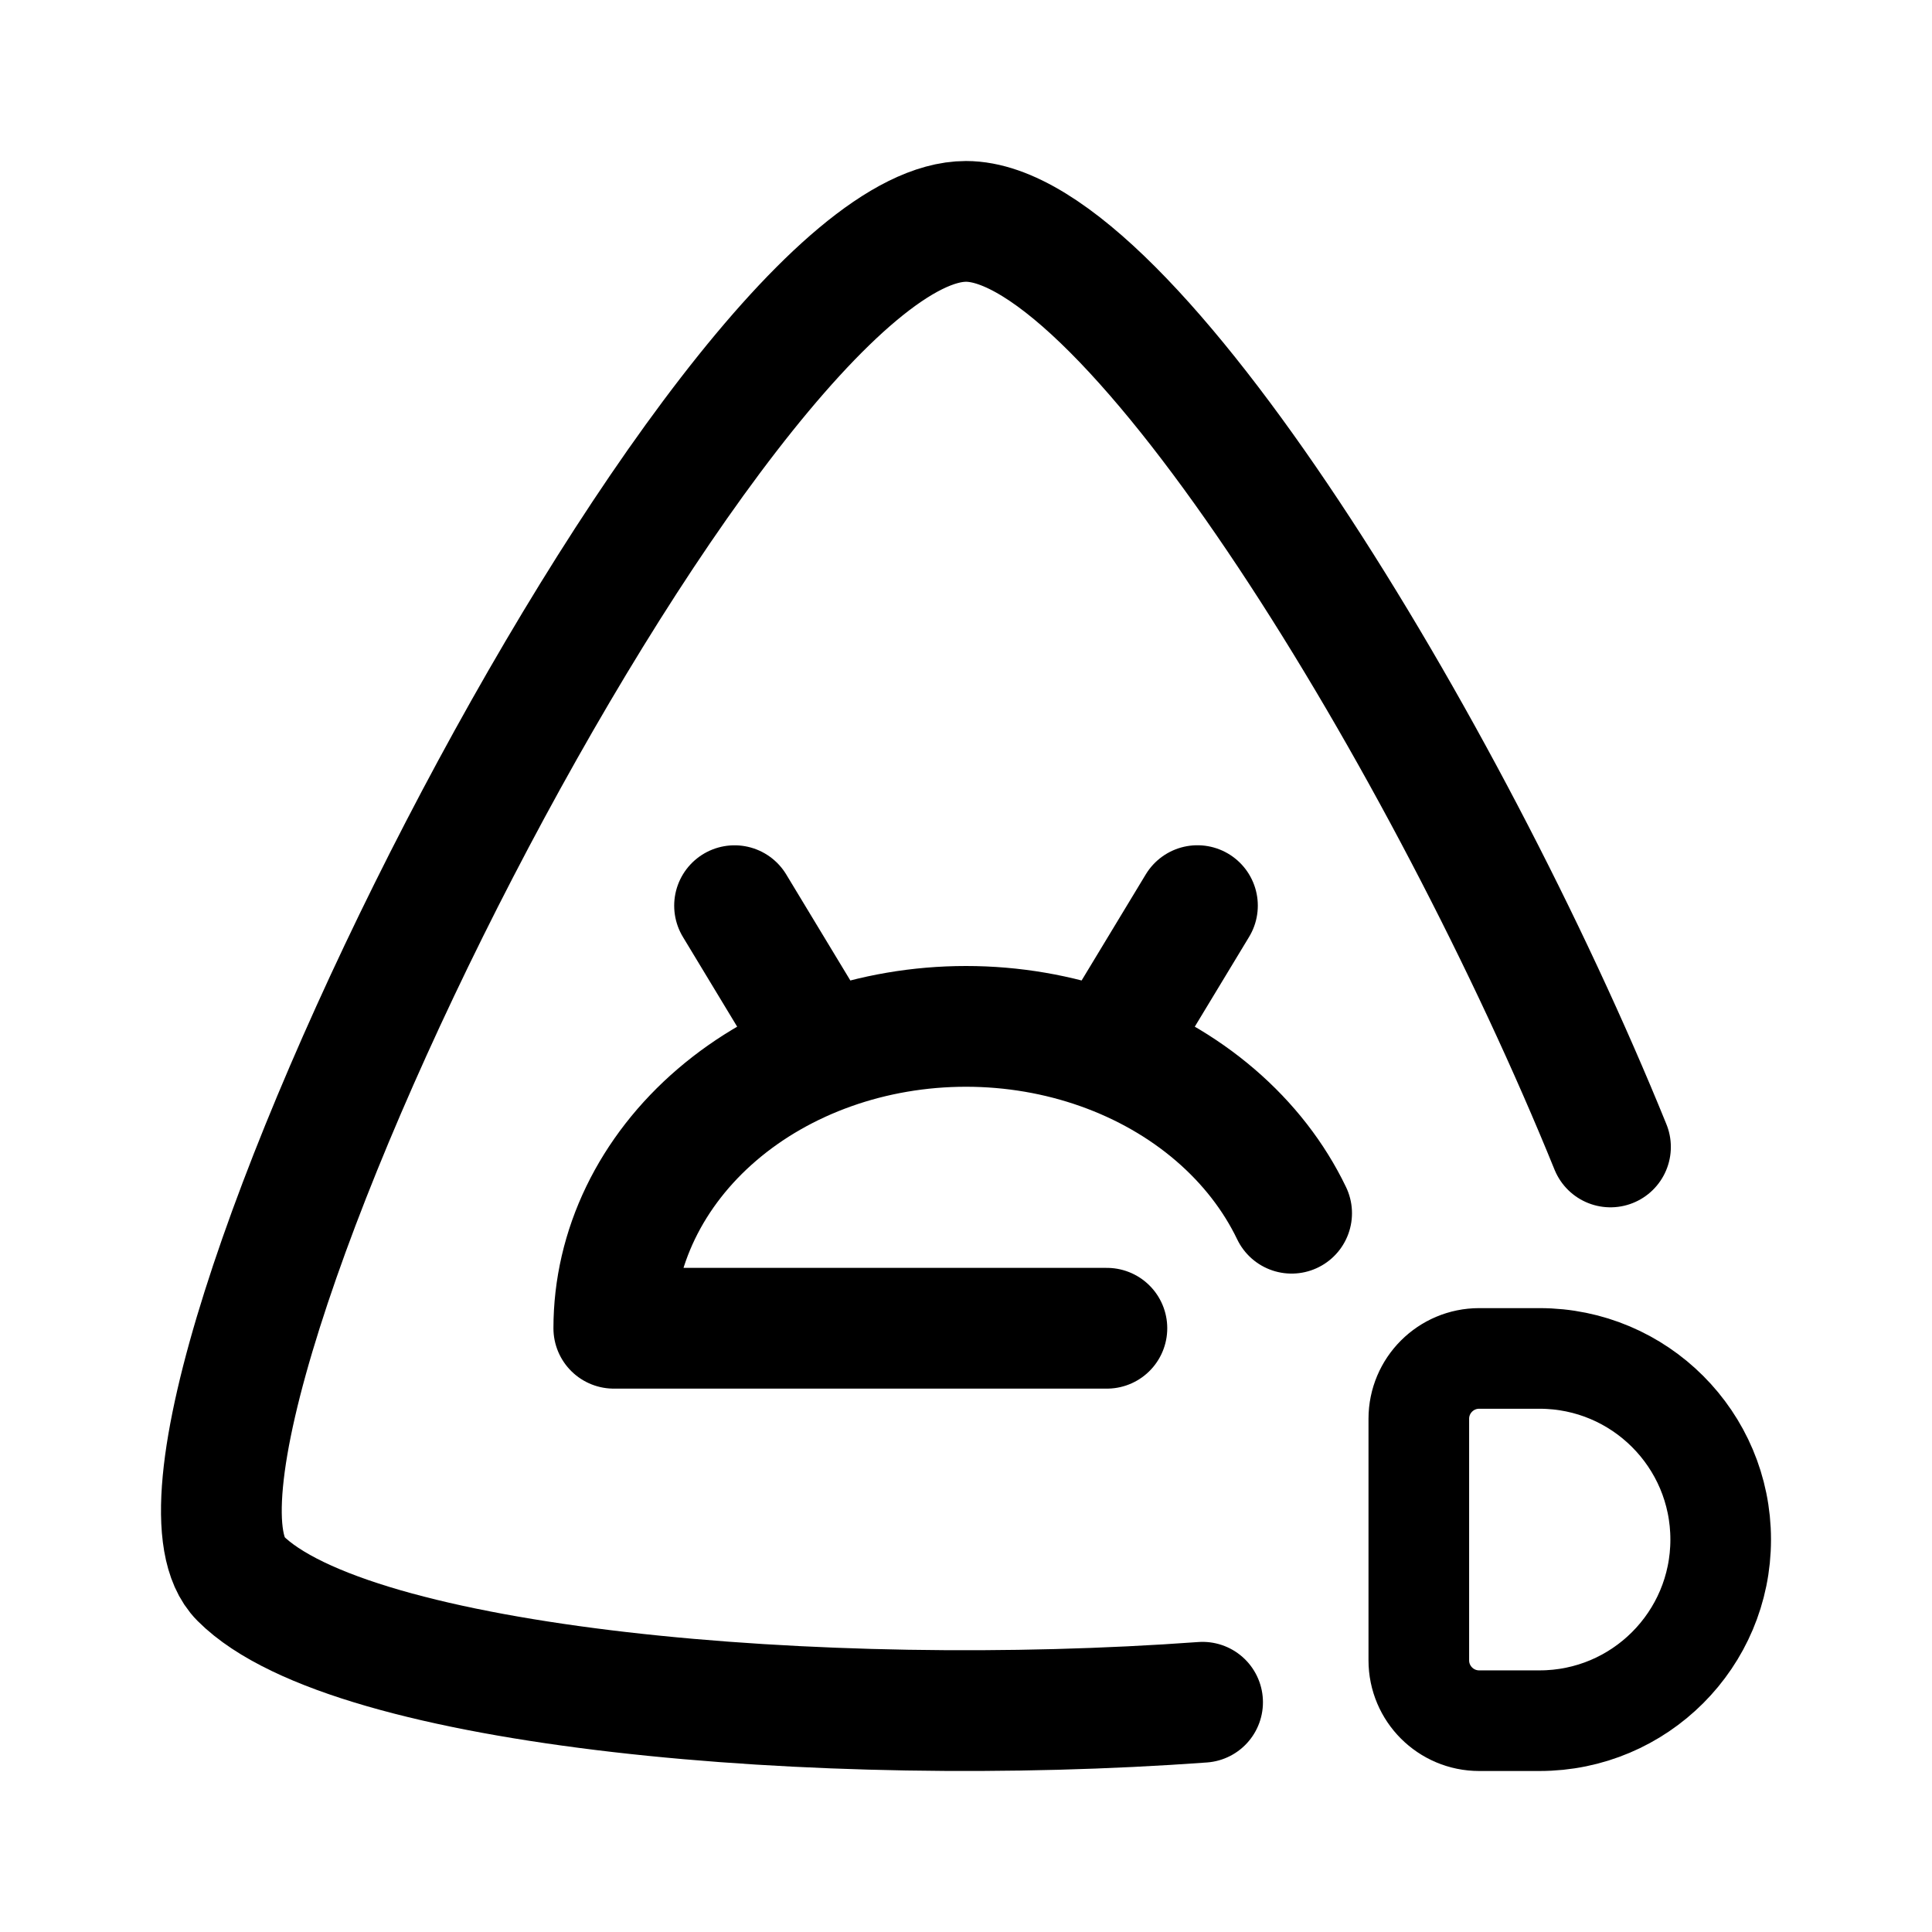
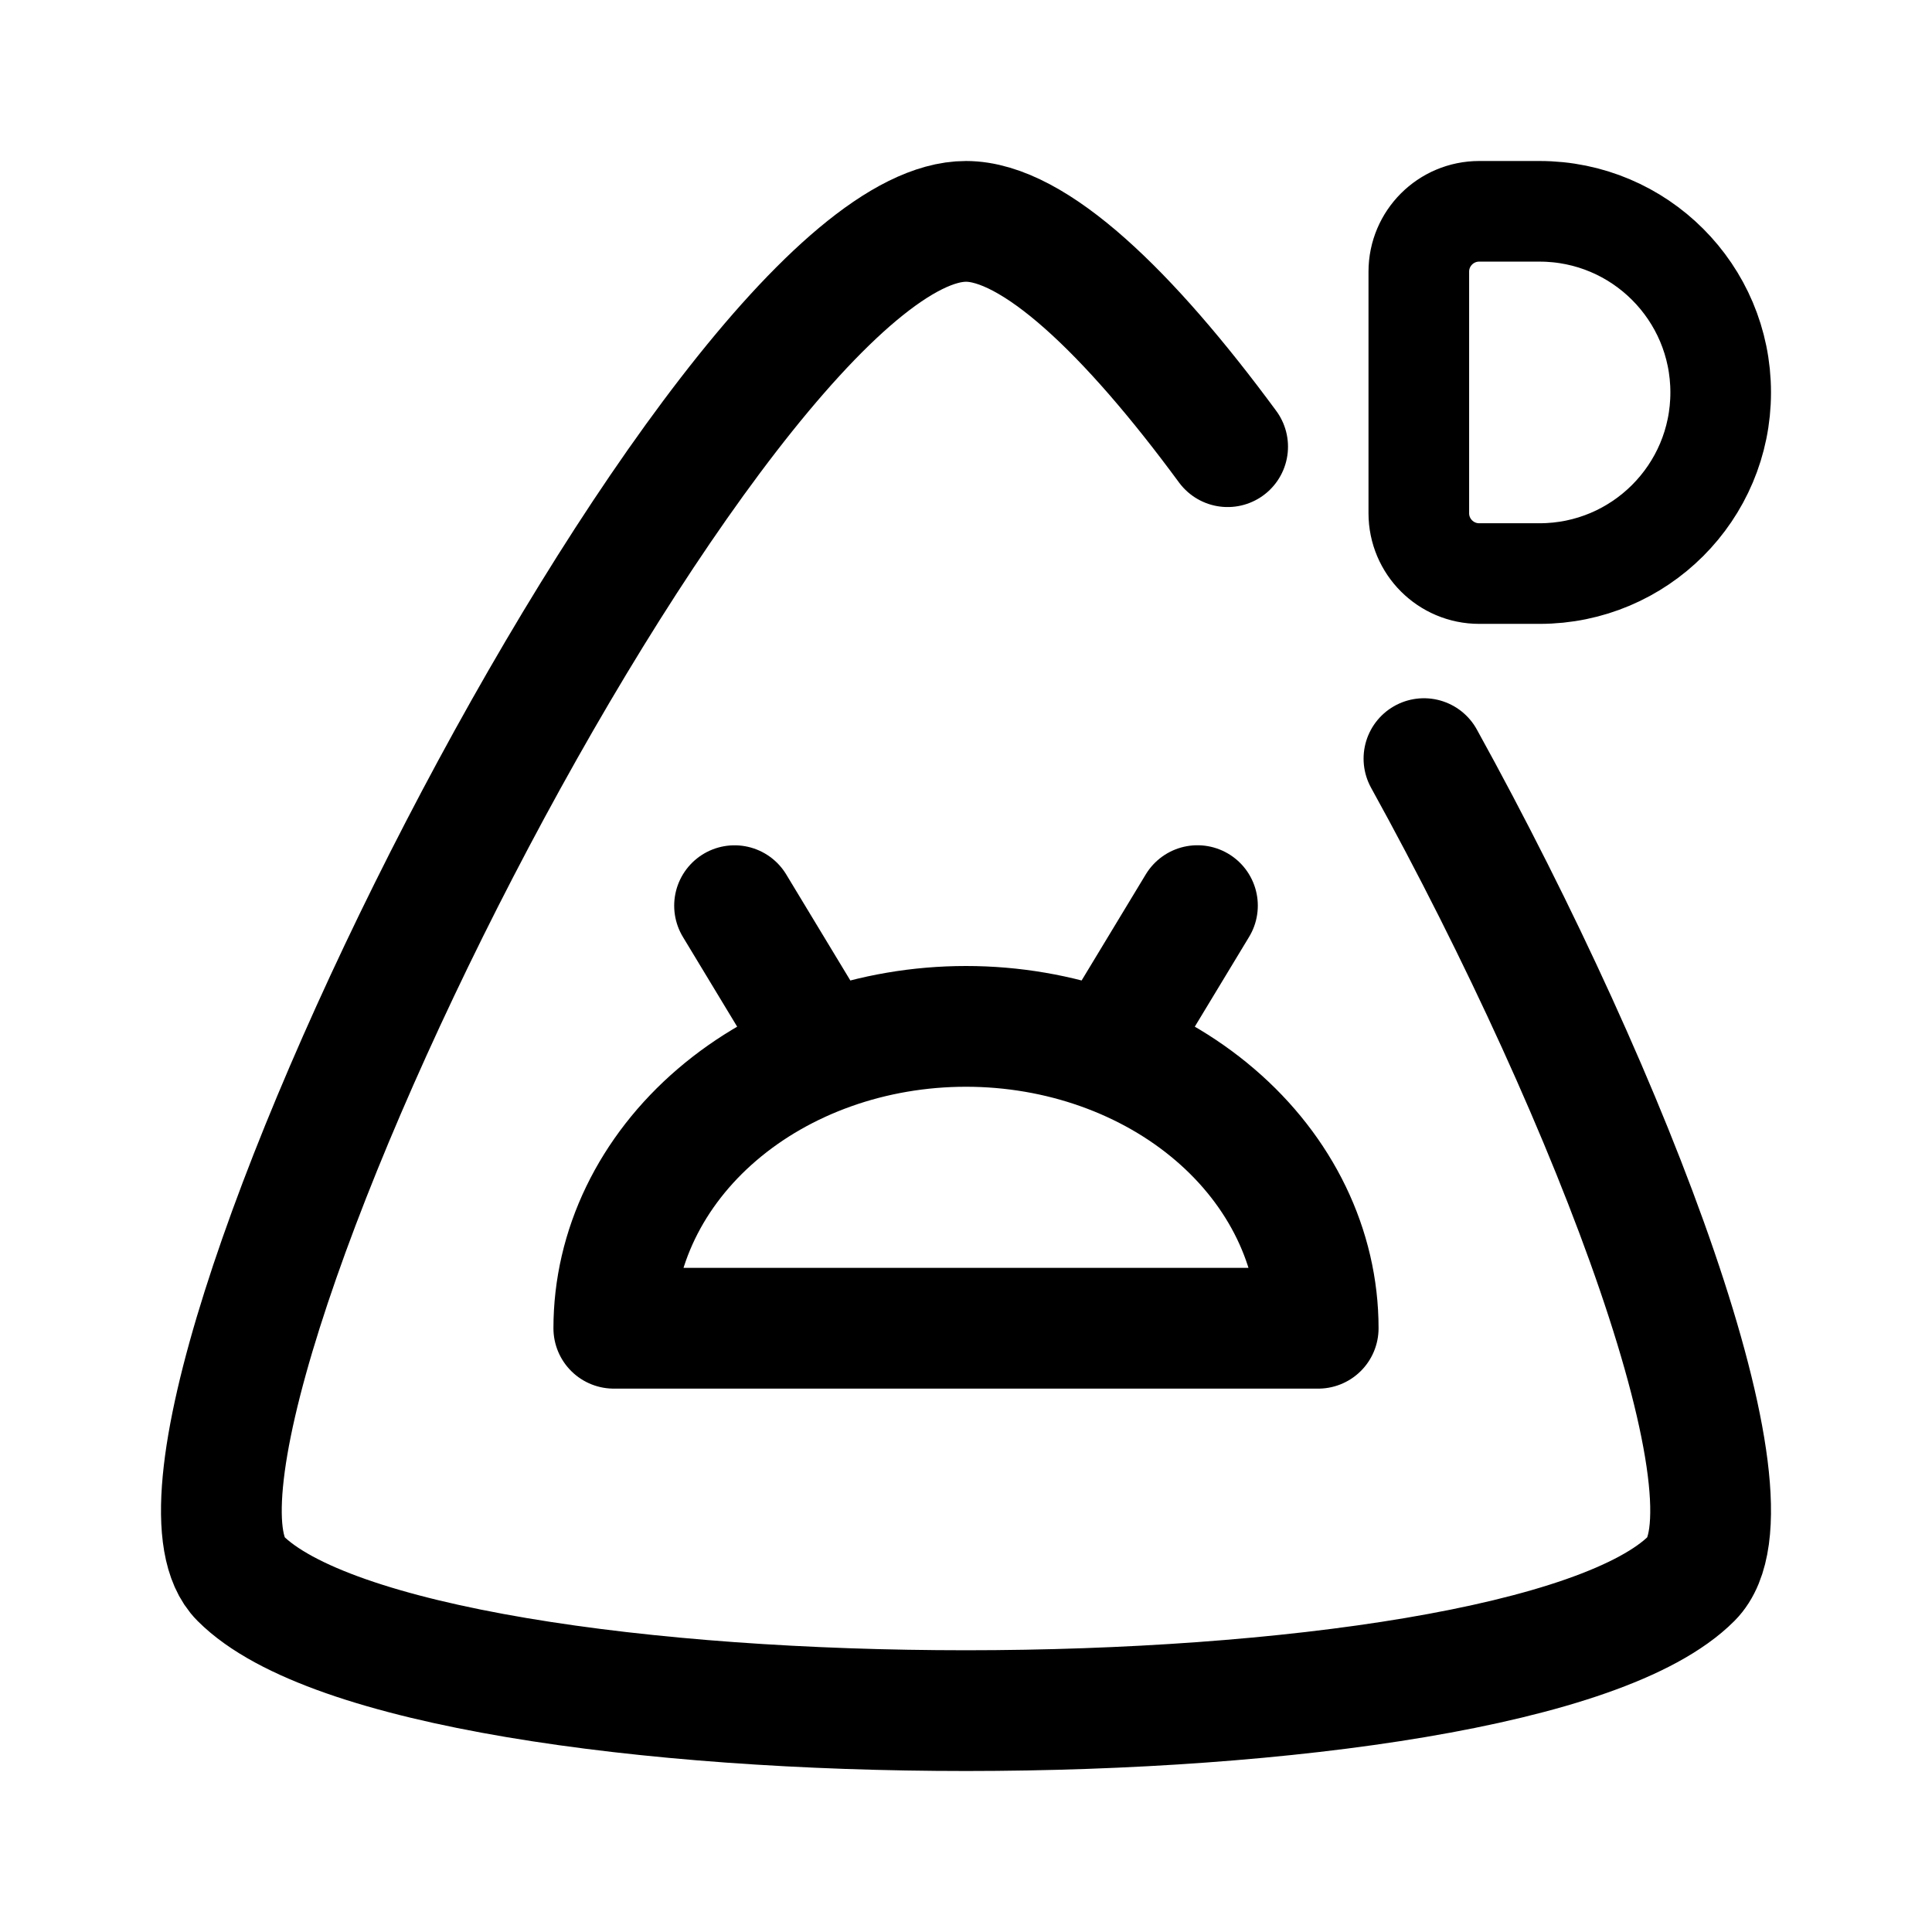
<svg xmlns="http://www.w3.org/2000/svg" width="192" height="192" fill="none">
-   <path stroke="#000" stroke-linecap="round" stroke-linejoin="round" stroke-width="12" d="M73 90.005 80.857 103M119 90l-7.86 12.997m48.907 10.985C143.919 74.246 112.246 22.001 96 22.001c-24.774 0-85.426 121.497-72.114 134.851 10.942 10.976 57.794 15.073 95.624 12.316M110 132H61c0-3.94.905-7.84 2.664-11.48s4.337-6.947 7.587-9.733C77.815 105.16 86.718 102 96 102c9.28 0 18.184 3.16 24.748 8.786 3.297 2.826 5.869 6.157 7.611 9.782" />
-   <path stroke="#000" stroke-linecap="round" stroke-linejoin="round" stroke-miterlimit="6" stroke-width="10" d="M153 171a18 18 0 1 0 0-36m0 36h-6a6 6 0 0 1-6-6v-24a6 6 0 0 1 6-6h6" />
+   <path stroke="#000" stroke-linecap="round" stroke-linejoin="round" stroke-width="12" d="M73 90.005L80.857 103M119 90l-7.86 12.997M122 44.39C112.152 31.01 102.746 22 96 22 71.226 22 10.574 143.5 23.886 156.853c17.493 17.548 126.77 17.513 144.228 0 7.286-7.31-7.584-47.013-26.603-81.462M61 132c0-3.94.905-7.84 2.664-11.48s4.337-6.947 7.587-9.733C77.815 105.16 86.718 102 96 102s18.185 3.16 24.75 8.786S131 124.042 131 132z" />
+   <path stroke="#000" stroke-linecap="round" stroke-linejoin="round" stroke-miterlimit="6" stroke-width="10" d="M153 57a18 18 0 1 0 0-36m0 36h-6a6 6 0 0 1-6-6V27a6 6 0 0 1 6-6h6" />
</svg>
